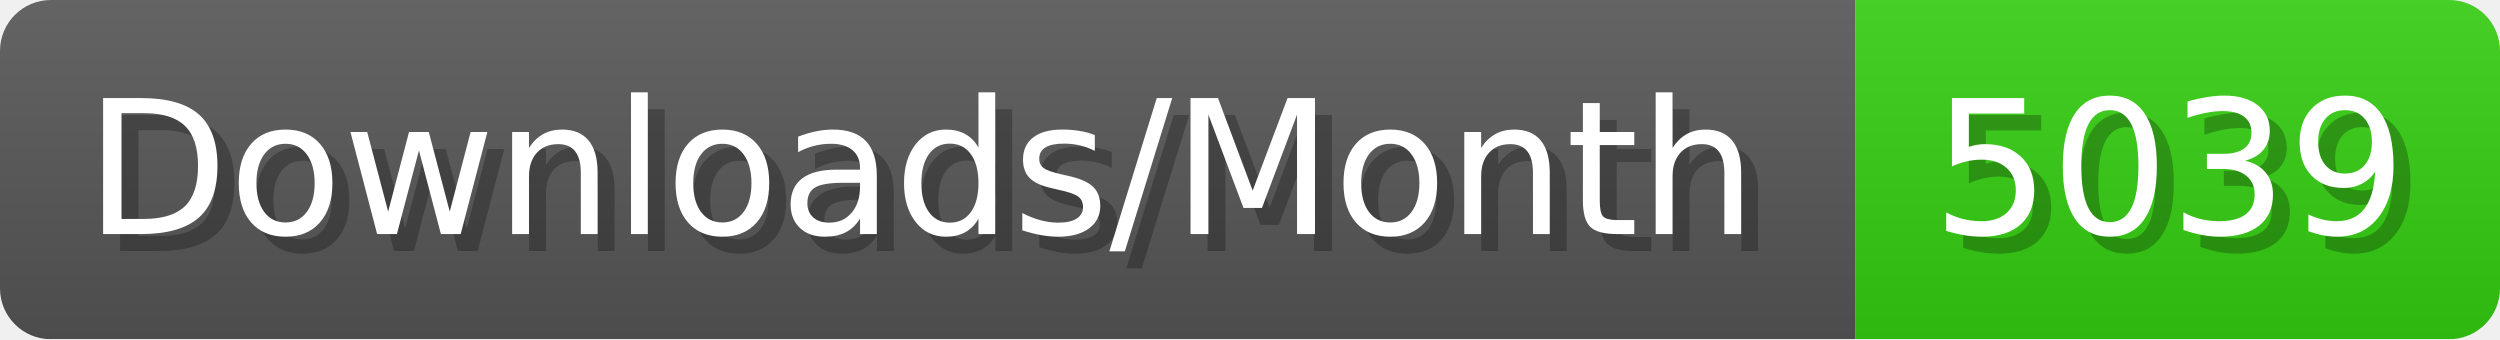
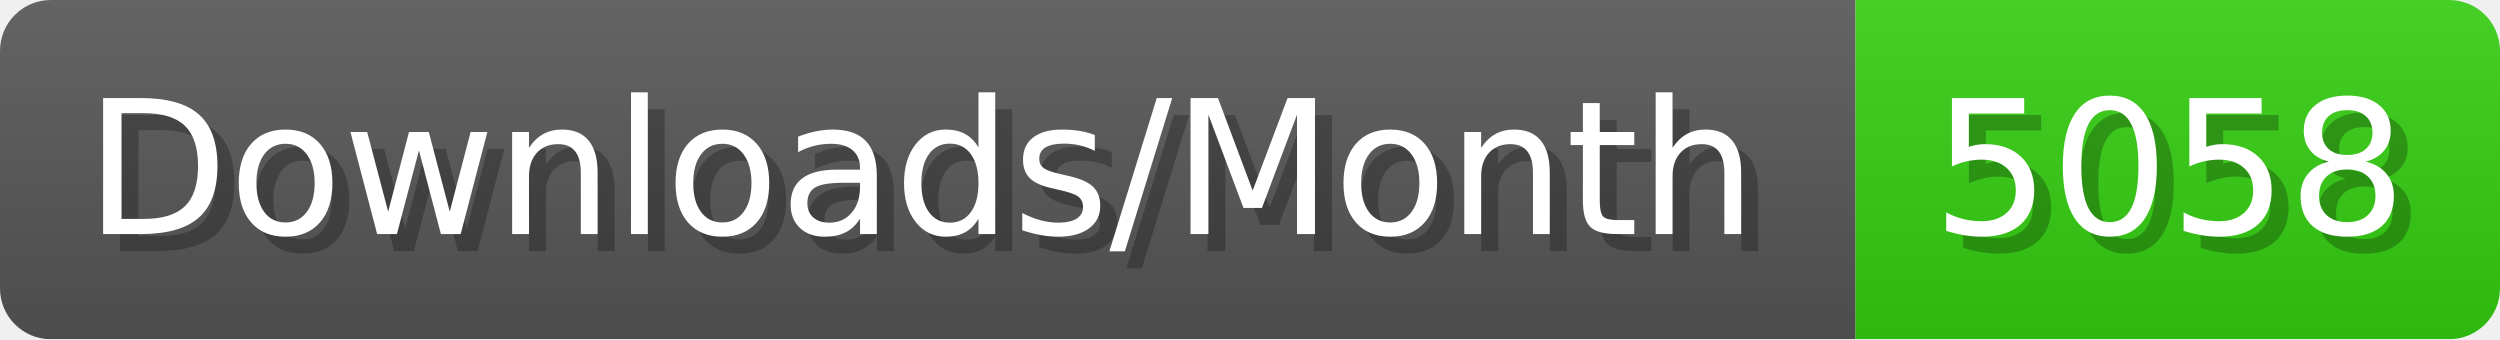
- <svg xmlns="http://www.w3.org/2000/svg" width="147.4" height="20" viewBox="0 0 1474 200" role="img" aria-label="Downloads/Month: 5039">
+ <svg xmlns="http://www.w3.org/2000/svg" width="147.4" height="20" viewBox="0 0 1474 200" role="img" aria-label="Downloads/Month: 5058">
  <linearGradient id="YlXUI" x2="0" y2="100%">
    <stop offset="0" stop-opacity=".1" stop-color="#EEE" />
    <stop offset="1" stop-opacity=".1" />
  </linearGradient>
  <mask id="JHhop">
    <rect width="1474" height="200" rx="30" fill="#FFF" />
  </mask>
  <g mask="url(#JHhop)">
    <rect width="1094" height="200" fill="#555" />
    <rect width="380" height="200" fill="#3C1" x="1094" />
    <rect width="1474" height="200" fill="url(#YlXUI)" />
  </g>
  <g aria-hidden="true" fill="#fff" text-anchor="start" font-family="Verdana,DejaVu Sans,sans-serif" font-size="110">
    <text x="60" y="148" textLength="994" fill="#000" opacity="0.25">Downloads/Month</text>
    <text x="50" y="138" textLength="994">Downloads/Month</text>
-     <text x="1149" y="148" textLength="280" fill="#000" opacity="0.25">5039</text>
-     <text x="1139" y="138" textLength="280">5039</text>
+     <text x="1149" y="148" textLength="280" fill="#000" opacity="0.25">5058</text>
+     <text x="1139" y="138" textLength="280">5058</text>
  </g>
</svg>
